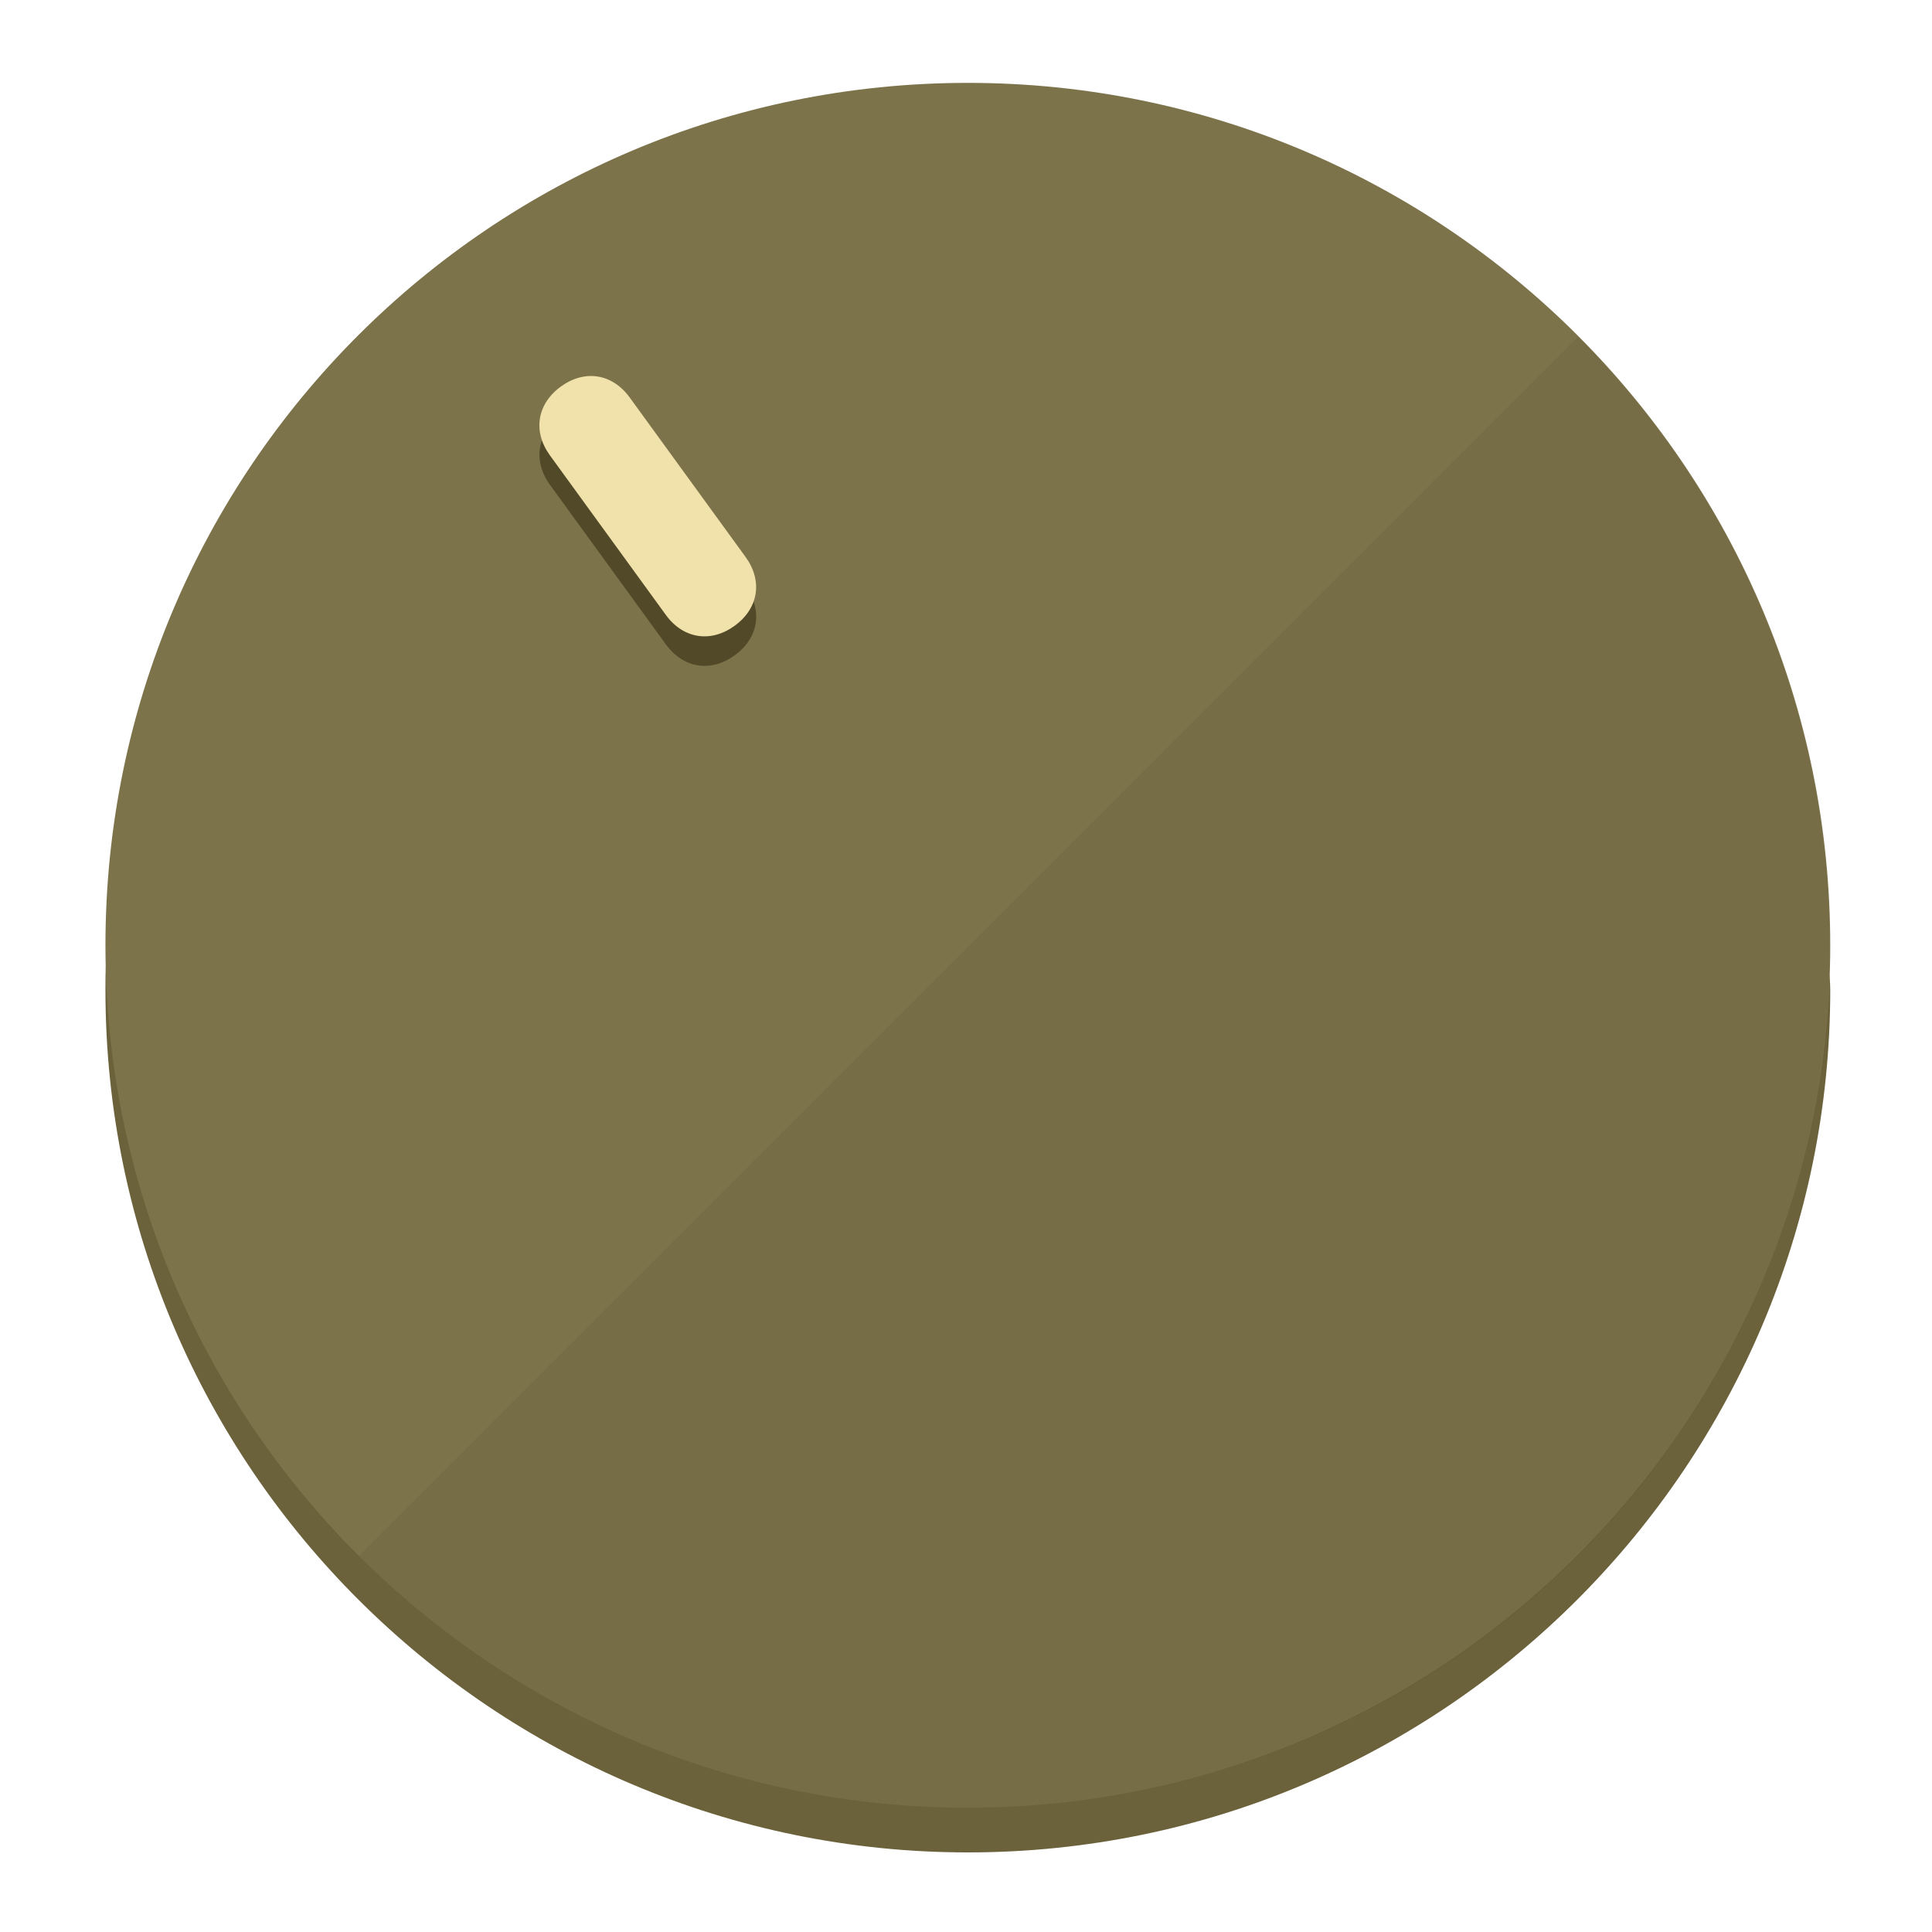
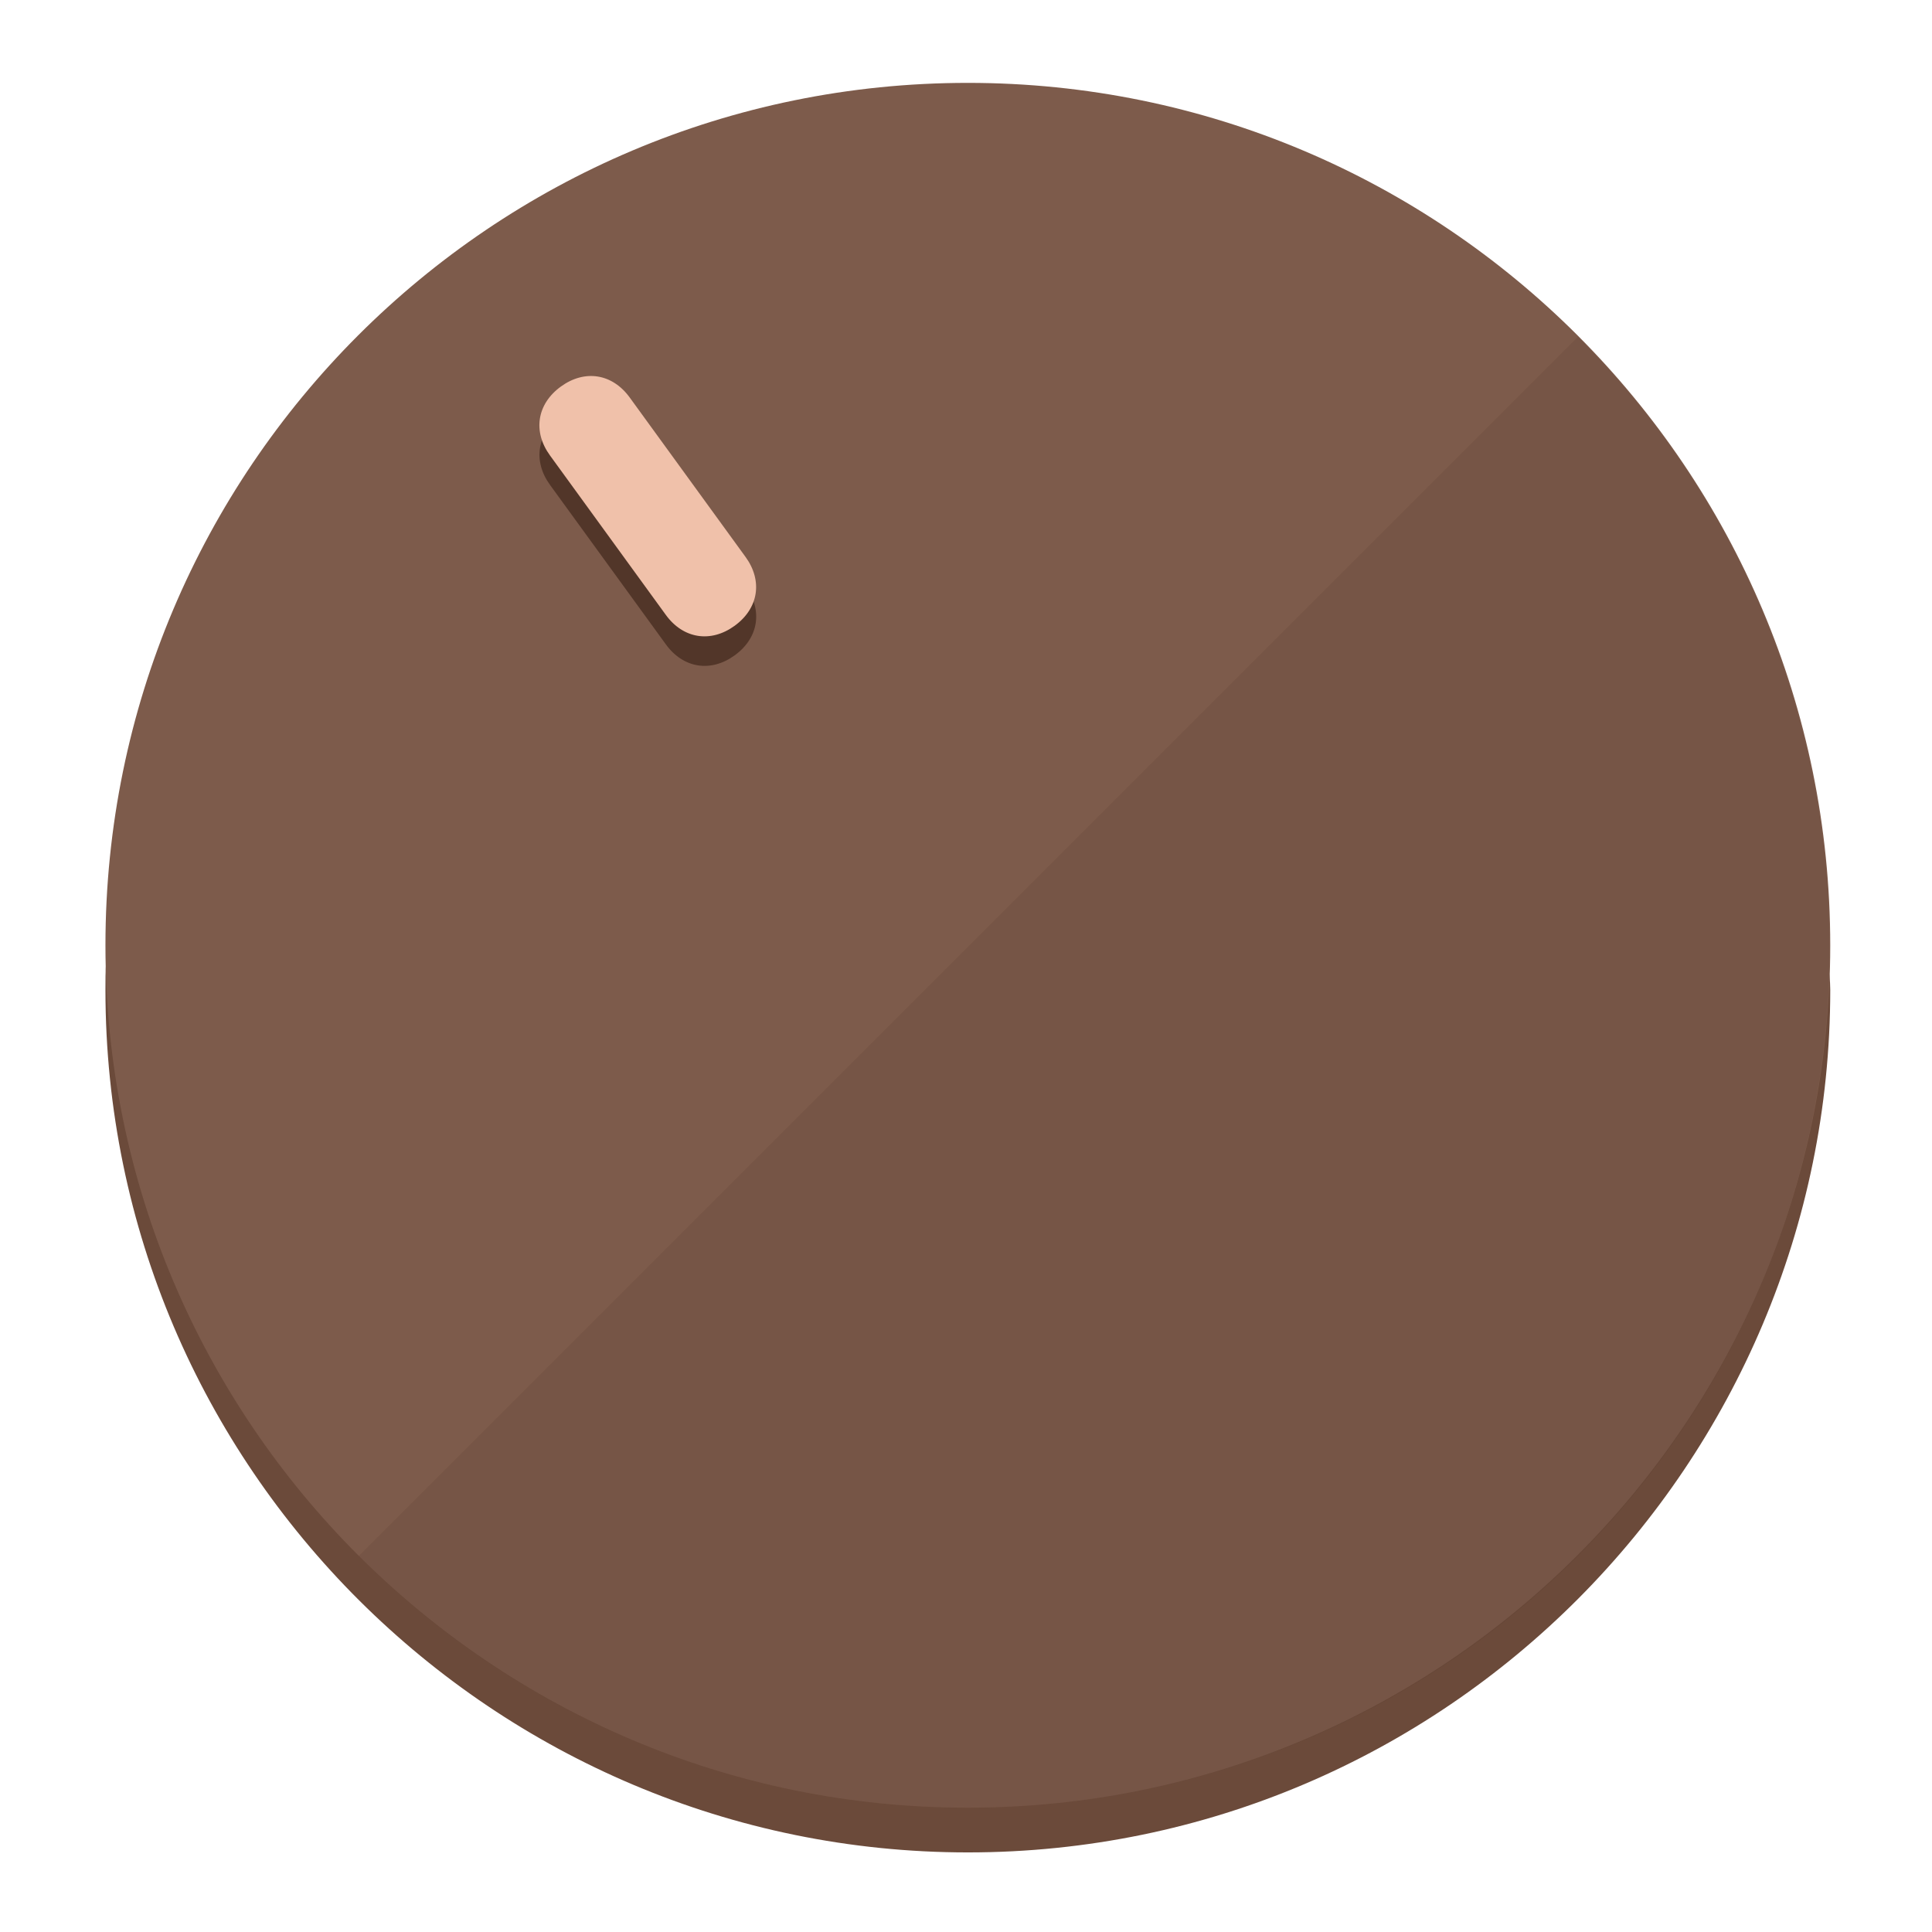
<svg xmlns="http://www.w3.org/2000/svg" height="120px" width="120px" version="1.1" id="Layer_1" viewBox="0 0 496.8 496.8" xml:space="preserve">
  <defs id="defs23" />
  <g id="g3158">
-     <path style="display:inline;fill:#6B613A;fill-opacity:1;stroke-width:1.584" d="m 248.875,445.92 c 116.582,0 212.89,-91.238 220.493,-205.286 0,5.069 1.267,8.87 1.267,13.939 0,121.651 -98.842,221.76 -221.76,221.76 -121.651,0 -221.76,-98.842 -221.76,-221.76 0,-5.069 0,-8.87 1.267,-13.939 7.603,114.048 103.91,205.286 220.493,205.286 z" id="path8" />
-     <circle style="display:inline;fill:#7D734B;fill-opacity:1;stroke-width:1.584" cx="248.875" cy="243.071" r="221.76" id="circle12" />
-     <path style="display:inline;fill:#524929;fill-opacity:0.154;stroke-width:1.587" d="m 405.744,86.606 c 86.308,86.308 86.308,227.193 0,313.5 -86.308,86.308 -227.193,86.308 -313.5,0" id="path14" />
+     <path style="display:inline;fill:#6B4A3A;fill-opacity:1;stroke-width:1.584" d="m 248.875,445.92 c 116.582,0 212.89,-91.238 220.493,-205.286 0,5.069 1.267,8.87 1.267,13.939 0,121.651 -98.842,221.76 -221.76,221.76 -121.651,0 -221.76,-98.842 -221.76,-221.76 0,-5.069 0,-8.87 1.267,-13.939 7.603,114.048 103.91,205.286 220.493,205.286 z" id="path8" />
+     <circle style="display:inline;fill:#7D5B4B;fill-opacity:1;stroke-width:1.584" cx="248.875" cy="243.071" r="221.76" id="circle12" />
+     <path style="display:inline;fill:#523629;fill-opacity:0.154;stroke-width:1.587" d="m 405.744,86.606 c 86.308,86.308 86.308,227.193 0,313.5 -86.308,86.308 -227.193,86.308 -313.5,0" id="path14" />
  </g>
  <g id="g3198">
    <circle style="display:none;fill:#000000;fill-opacity:0;stroke-width:1.584" cx="57.84" cy="343.108" r="221.76" id="circle12-3" transform="rotate(-36)" />
-     <path style="display:inline;fill:#524929;fill-opacity:1;stroke-width:1.584" d="m 191.735,150.81 c 4.469,6.151 3.348,13.231 -2.803,17.7 v 0 c -6.151,4.469 -13.231,3.348 -17.7,-2.803 L 141.437,124.699 c -4.469,-6.151 -3.348,-13.231 2.803,-17.7 v 0 c 6.151,-4.469 13.231,-3.348 17.7,2.803 z" id="path3789" />
-     <path style="display:inline;fill:#F0E2AA;stroke-width:1.584" d="m 191.713,143.214 c 4.469,6.151 3.348,13.231 -2.803,17.7 v 0 c -6.151,4.469 -13.231,3.348 -17.7,-2.803 L 141.416,117.103 c -4.469,-6.151 -3.348,-13.231 2.803,-17.7 v 0 c 6.151,-4.469 13.231,-3.348 17.7,2.803 z" id="path915" />
+     <path style="display:inline;fill:#523629;fill-opacity:1;stroke-width:1.584" d="m 191.735,150.81 c 4.469,6.151 3.348,13.231 -2.803,17.7 v 0 c -6.151,4.469 -13.231,3.348 -17.7,-2.803 L 141.437,124.699 c -4.469,-6.151 -3.348,-13.231 2.803,-17.7 v 0 c 6.151,-4.469 13.231,-3.348 17.7,2.803 z" id="path3789" />
+     <path style="display:inline;fill:#F0C1AA;stroke-width:1.584" d="m 191.713,143.214 c 4.469,6.151 3.348,13.231 -2.803,17.7 v 0 c -6.151,4.469 -13.231,3.348 -17.7,-2.803 L 141.416,117.103 c -4.469,-6.151 -3.348,-13.231 2.803,-17.7 v 0 c 6.151,-4.469 13.231,-3.348 17.7,2.803 z" id="path915" />
  </g>
</svg>
